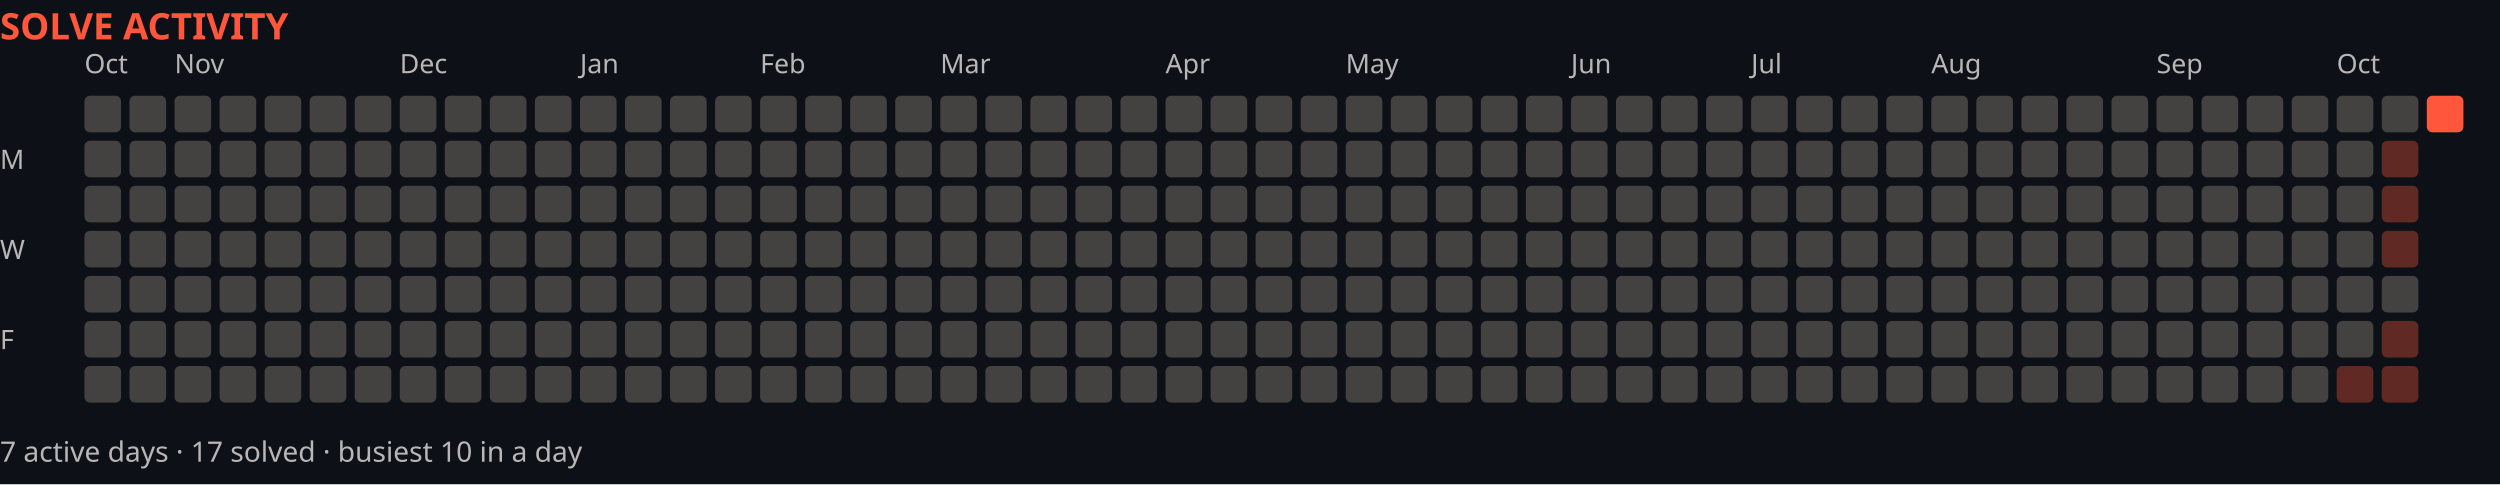
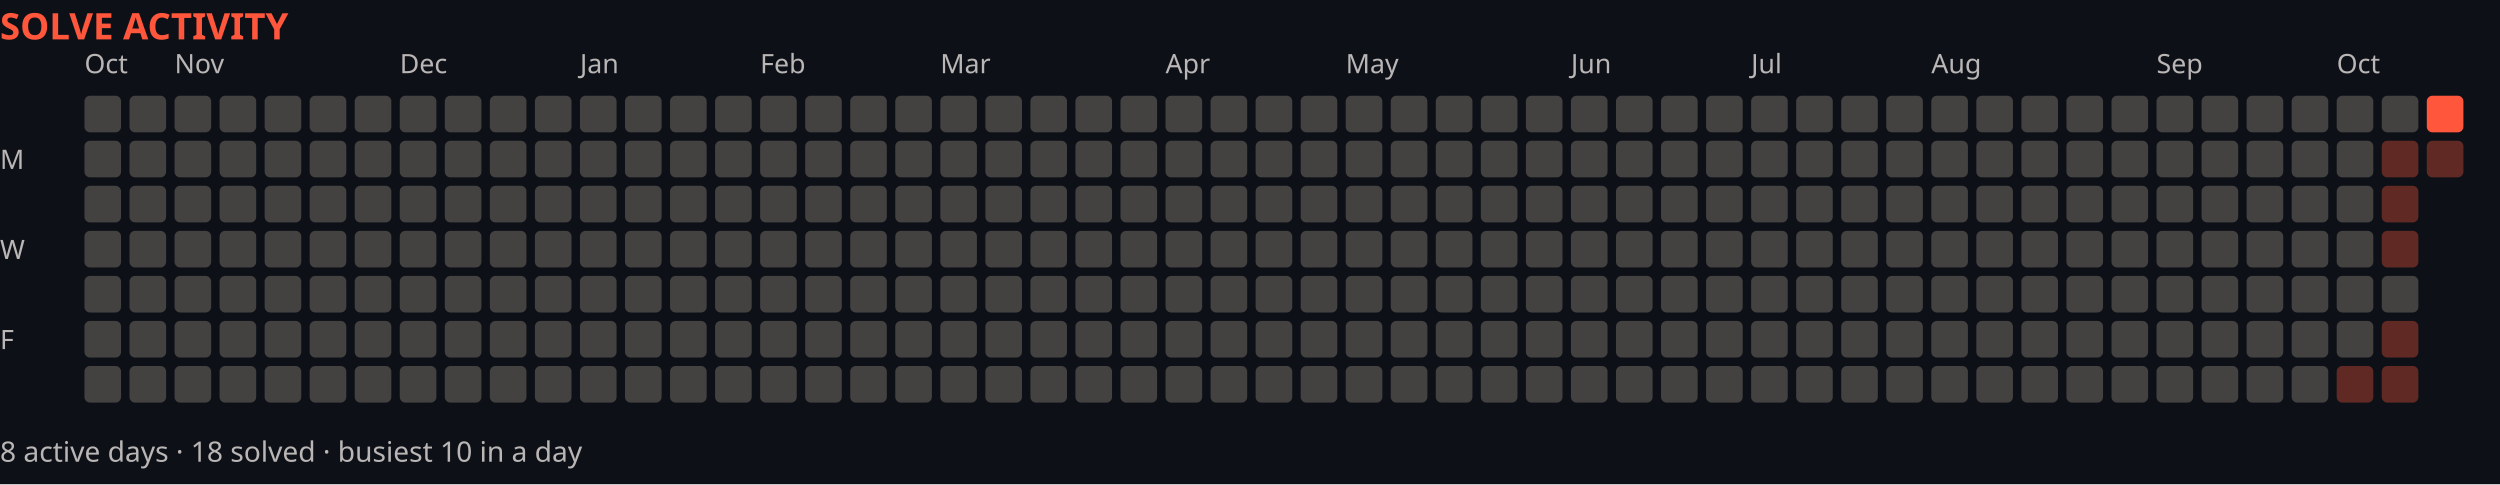
<svg xmlns="http://www.w3.org/2000/svg" width="888" height="172" viewBox="0 0 888 172" role="img" aria-label="Solve activity over the last year">
  <rect width="888" height="172" fill="#0d1117" />
  <text x="0" y="14" font-family="system-ui,sans-serif" font-size="13" font-weight="700" fill="#ff563c">SOLVE ACTIVITY</text>
  <text x="30" y="26" font-family="system-ui,sans-serif" font-size="9.5" fill="#bab6b6">Oct</text>
  <text x="62" y="26" font-family="system-ui,sans-serif" font-size="9.5" fill="#bab6b6">Nov</text>
  <text x="142" y="26" font-family="system-ui,sans-serif" font-size="9.5" fill="#bab6b6">Dec</text>
  <text x="206" y="26" font-family="system-ui,sans-serif" font-size="9.5" fill="#bab6b6">Jan</text>
  <text x="270" y="26" font-family="system-ui,sans-serif" font-size="9.5" fill="#bab6b6">Feb</text>
  <text x="334" y="26" font-family="system-ui,sans-serif" font-size="9.5" fill="#bab6b6">Mar</text>
  <text x="414" y="26" font-family="system-ui,sans-serif" font-size="9.5" fill="#bab6b6">Apr</text>
  <text x="478" y="26" font-family="system-ui,sans-serif" font-size="9.5" fill="#bab6b6">May</text>
  <text x="558" y="26" font-family="system-ui,sans-serif" font-size="9.5" fill="#bab6b6">Jun</text>
  <text x="622" y="26" font-family="system-ui,sans-serif" font-size="9.5" fill="#bab6b6">Jul</text>
  <text x="686" y="26" font-family="system-ui,sans-serif" font-size="9.5" fill="#bab6b6">Aug</text>
  <text x="766" y="26" font-family="system-ui,sans-serif" font-size="9.5" fill="#bab6b6">Sep</text>
  <text x="830" y="26" font-family="system-ui,sans-serif" font-size="9.5" fill="#bab6b6">Oct</text>
  <text x="0" y="60" font-family="system-ui,sans-serif" font-size="9.5" fill="#bab6b6">M</text>
  <text x="0" y="92" font-family="system-ui,sans-serif" font-size="9.5" fill="#bab6b6">W</text>
  <text x="0" y="124" font-family="system-ui,sans-serif" font-size="9.5" fill="#bab6b6">F</text>
  <rect x="30" y="34" width="13" height="13" fill="#444141" rx="2" />
  <rect x="30" y="50" width="13" height="13" fill="#444141" rx="2" />
  <rect x="30" y="66" width="13" height="13" fill="#444141" rx="2" />
  <rect x="30" y="82" width="13" height="13" fill="#444141" rx="2" />
  <rect x="30" y="98" width="13" height="13" fill="#444141" rx="2" />
  <rect x="30" y="114" width="13" height="13" fill="#444141" rx="2" />
  <rect x="30" y="130" width="13" height="13" fill="#444141" rx="2" />
  <rect x="46" y="34" width="13" height="13" fill="#444141" rx="2" />
  <rect x="46" y="50" width="13" height="13" fill="#444141" rx="2" />
  <rect x="46" y="66" width="13" height="13" fill="#444141" rx="2" />
  <rect x="46" y="82" width="13" height="13" fill="#444141" rx="2" />
  <rect x="46" y="98" width="13" height="13" fill="#444141" rx="2" />
  <rect x="46" y="114" width="13" height="13" fill="#444141" rx="2" />
  <rect x="46" y="130" width="13" height="13" fill="#444141" rx="2" />
  <rect x="62" y="34" width="13" height="13" fill="#444141" rx="2" />
  <rect x="62" y="50" width="13" height="13" fill="#444141" rx="2" />
  <rect x="62" y="66" width="13" height="13" fill="#444141" rx="2" />
  <rect x="62" y="82" width="13" height="13" fill="#444141" rx="2" />
  <rect x="62" y="98" width="13" height="13" fill="#444141" rx="2" />
  <rect x="62" y="114" width="13" height="13" fill="#444141" rx="2" />
  <rect x="62" y="130" width="13" height="13" fill="#444141" rx="2" />
  <rect x="78" y="34" width="13" height="13" fill="#444141" rx="2" />
  <rect x="78" y="50" width="13" height="13" fill="#444141" rx="2" />
  <rect x="78" y="66" width="13" height="13" fill="#444141" rx="2" />
  <rect x="78" y="82" width="13" height="13" fill="#444141" rx="2" />
  <rect x="78" y="98" width="13" height="13" fill="#444141" rx="2" />
  <rect x="78" y="114" width="13" height="13" fill="#444141" rx="2" />
  <rect x="78" y="130" width="13" height="13" fill="#444141" rx="2" />
  <rect x="94" y="34" width="13" height="13" fill="#444141" rx="2" />
  <rect x="94" y="50" width="13" height="13" fill="#444141" rx="2" />
  <rect x="94" y="66" width="13" height="13" fill="#444141" rx="2" />
  <rect x="94" y="82" width="13" height="13" fill="#444141" rx="2" />
  <rect x="94" y="98" width="13" height="13" fill="#444141" rx="2" />
  <rect x="94" y="114" width="13" height="13" fill="#444141" rx="2" />
  <rect x="94" y="130" width="13" height="13" fill="#444141" rx="2" />
  <rect x="110" y="34" width="13" height="13" fill="#444141" rx="2" />
  <rect x="110" y="50" width="13" height="13" fill="#444141" rx="2" />
  <rect x="110" y="66" width="13" height="13" fill="#444141" rx="2" />
  <rect x="110" y="82" width="13" height="13" fill="#444141" rx="2" />
  <rect x="110" y="98" width="13" height="13" fill="#444141" rx="2" />
  <rect x="110" y="114" width="13" height="13" fill="#444141" rx="2" />
  <rect x="110" y="130" width="13" height="13" fill="#444141" rx="2" />
  <rect x="126" y="34" width="13" height="13" fill="#444141" rx="2" />
  <rect x="126" y="50" width="13" height="13" fill="#444141" rx="2" />
  <rect x="126" y="66" width="13" height="13" fill="#444141" rx="2" />
  <rect x="126" y="82" width="13" height="13" fill="#444141" rx="2" />
  <rect x="126" y="98" width="13" height="13" fill="#444141" rx="2" />
  <rect x="126" y="114" width="13" height="13" fill="#444141" rx="2" />
  <rect x="126" y="130" width="13" height="13" fill="#444141" rx="2" />
  <rect x="142" y="34" width="13" height="13" fill="#444141" rx="2" />
  <rect x="142" y="50" width="13" height="13" fill="#444141" rx="2" />
  <rect x="142" y="66" width="13" height="13" fill="#444141" rx="2" />
  <rect x="142" y="82" width="13" height="13" fill="#444141" rx="2" />
  <rect x="142" y="98" width="13" height="13" fill="#444141" rx="2" />
  <rect x="142" y="114" width="13" height="13" fill="#444141" rx="2" />
  <rect x="142" y="130" width="13" height="13" fill="#444141" rx="2" />
  <rect x="158" y="34" width="13" height="13" fill="#444141" rx="2" />
  <rect x="158" y="50" width="13" height="13" fill="#444141" rx="2" />
  <rect x="158" y="66" width="13" height="13" fill="#444141" rx="2" />
  <rect x="158" y="82" width="13" height="13" fill="#444141" rx="2" />
  <rect x="158" y="98" width="13" height="13" fill="#444141" rx="2" />
  <rect x="158" y="114" width="13" height="13" fill="#444141" rx="2" />
  <rect x="158" y="130" width="13" height="13" fill="#444141" rx="2" />
  <rect x="174" y="34" width="13" height="13" fill="#444141" rx="2" />
  <rect x="174" y="50" width="13" height="13" fill="#444141" rx="2" />
  <rect x="174" y="66" width="13" height="13" fill="#444141" rx="2" />
  <rect x="174" y="82" width="13" height="13" fill="#444141" rx="2" />
  <rect x="174" y="98" width="13" height="13" fill="#444141" rx="2" />
  <rect x="174" y="114" width="13" height="13" fill="#444141" rx="2" />
  <rect x="174" y="130" width="13" height="13" fill="#444141" rx="2" />
  <rect x="190" y="34" width="13" height="13" fill="#444141" rx="2" />
  <rect x="190" y="50" width="13" height="13" fill="#444141" rx="2" />
  <rect x="190" y="66" width="13" height="13" fill="#444141" rx="2" />
  <rect x="190" y="82" width="13" height="13" fill="#444141" rx="2" />
  <rect x="190" y="98" width="13" height="13" fill="#444141" rx="2" />
  <rect x="190" y="114" width="13" height="13" fill="#444141" rx="2" />
  <rect x="190" y="130" width="13" height="13" fill="#444141" rx="2" />
  <rect x="206" y="34" width="13" height="13" fill="#444141" rx="2" />
  <rect x="206" y="50" width="13" height="13" fill="#444141" rx="2" />
  <rect x="206" y="66" width="13" height="13" fill="#444141" rx="2" />
  <rect x="206" y="82" width="13" height="13" fill="#444141" rx="2" />
  <rect x="206" y="98" width="13" height="13" fill="#444141" rx="2" />
  <rect x="206" y="114" width="13" height="13" fill="#444141" rx="2" />
  <rect x="206" y="130" width="13" height="13" fill="#444141" rx="2" />
  <rect x="222" y="34" width="13" height="13" fill="#444141" rx="2" />
  <rect x="222" y="50" width="13" height="13" fill="#444141" rx="2" />
  <rect x="222" y="66" width="13" height="13" fill="#444141" rx="2" />
  <rect x="222" y="82" width="13" height="13" fill="#444141" rx="2" />
  <rect x="222" y="98" width="13" height="13" fill="#444141" rx="2" />
  <rect x="222" y="114" width="13" height="13" fill="#444141" rx="2" />
  <rect x="222" y="130" width="13" height="13" fill="#444141" rx="2" />
  <rect x="238" y="34" width="13" height="13" fill="#444141" rx="2" />
  <rect x="238" y="50" width="13" height="13" fill="#444141" rx="2" />
  <rect x="238" y="66" width="13" height="13" fill="#444141" rx="2" />
  <rect x="238" y="82" width="13" height="13" fill="#444141" rx="2" />
  <rect x="238" y="98" width="13" height="13" fill="#444141" rx="2" />
  <rect x="238" y="114" width="13" height="13" fill="#444141" rx="2" />
  <rect x="238" y="130" width="13" height="13" fill="#444141" rx="2" />
  <rect x="254" y="34" width="13" height="13" fill="#444141" rx="2" />
  <rect x="254" y="50" width="13" height="13" fill="#444141" rx="2" />
  <rect x="254" y="66" width="13" height="13" fill="#444141" rx="2" />
  <rect x="254" y="82" width="13" height="13" fill="#444141" rx="2" />
  <rect x="254" y="98" width="13" height="13" fill="#444141" rx="2" />
  <rect x="254" y="114" width="13" height="13" fill="#444141" rx="2" />
  <rect x="254" y="130" width="13" height="13" fill="#444141" rx="2" />
  <rect x="270" y="34" width="13" height="13" fill="#444141" rx="2" />
  <rect x="270" y="50" width="13" height="13" fill="#444141" rx="2" />
  <rect x="270" y="66" width="13" height="13" fill="#444141" rx="2" />
  <rect x="270" y="82" width="13" height="13" fill="#444141" rx="2" />
  <rect x="270" y="98" width="13" height="13" fill="#444141" rx="2" />
  <rect x="270" y="114" width="13" height="13" fill="#444141" rx="2" />
  <rect x="270" y="130" width="13" height="13" fill="#444141" rx="2" />
  <rect x="286" y="34" width="13" height="13" fill="#444141" rx="2" />
  <rect x="286" y="50" width="13" height="13" fill="#444141" rx="2" />
  <rect x="286" y="66" width="13" height="13" fill="#444141" rx="2" />
  <rect x="286" y="82" width="13" height="13" fill="#444141" rx="2" />
  <rect x="286" y="98" width="13" height="13" fill="#444141" rx="2" />
  <rect x="286" y="114" width="13" height="13" fill="#444141" rx="2" />
  <rect x="286" y="130" width="13" height="13" fill="#444141" rx="2" />
  <rect x="302" y="34" width="13" height="13" fill="#444141" rx="2" />
  <rect x="302" y="50" width="13" height="13" fill="#444141" rx="2" />
  <rect x="302" y="66" width="13" height="13" fill="#444141" rx="2" />
  <rect x="302" y="82" width="13" height="13" fill="#444141" rx="2" />
  <rect x="302" y="98" width="13" height="13" fill="#444141" rx="2" />
  <rect x="302" y="114" width="13" height="13" fill="#444141" rx="2" />
  <rect x="302" y="130" width="13" height="13" fill="#444141" rx="2" />
  <rect x="318" y="34" width="13" height="13" fill="#444141" rx="2" />
  <rect x="318" y="50" width="13" height="13" fill="#444141" rx="2" />
  <rect x="318" y="66" width="13" height="13" fill="#444141" rx="2" />
  <rect x="318" y="82" width="13" height="13" fill="#444141" rx="2" />
  <rect x="318" y="98" width="13" height="13" fill="#444141" rx="2" />
  <rect x="318" y="114" width="13" height="13" fill="#444141" rx="2" />
  <rect x="318" y="130" width="13" height="13" fill="#444141" rx="2" />
  <rect x="334" y="34" width="13" height="13" fill="#444141" rx="2" />
  <rect x="334" y="50" width="13" height="13" fill="#444141" rx="2" />
  <rect x="334" y="66" width="13" height="13" fill="#444141" rx="2" />
  <rect x="334" y="82" width="13" height="13" fill="#444141" rx="2" />
  <rect x="334" y="98" width="13" height="13" fill="#444141" rx="2" />
  <rect x="334" y="114" width="13" height="13" fill="#444141" rx="2" />
  <rect x="334" y="130" width="13" height="13" fill="#444141" rx="2" />
  <rect x="350" y="34" width="13" height="13" fill="#444141" rx="2" />
  <rect x="350" y="50" width="13" height="13" fill="#444141" rx="2" />
  <rect x="350" y="66" width="13" height="13" fill="#444141" rx="2" />
  <rect x="350" y="82" width="13" height="13" fill="#444141" rx="2" />
  <rect x="350" y="98" width="13" height="13" fill="#444141" rx="2" />
  <rect x="350" y="114" width="13" height="13" fill="#444141" rx="2" />
  <rect x="350" y="130" width="13" height="13" fill="#444141" rx="2" />
  <rect x="366" y="34" width="13" height="13" fill="#444141" rx="2" />
  <rect x="366" y="50" width="13" height="13" fill="#444141" rx="2" />
  <rect x="366" y="66" width="13" height="13" fill="#444141" rx="2" />
  <rect x="366" y="82" width="13" height="13" fill="#444141" rx="2" />
  <rect x="366" y="98" width="13" height="13" fill="#444141" rx="2" />
  <rect x="366" y="114" width="13" height="13" fill="#444141" rx="2" />
  <rect x="366" y="130" width="13" height="13" fill="#444141" rx="2" />
  <rect x="382" y="34" width="13" height="13" fill="#444141" rx="2" />
  <rect x="382" y="50" width="13" height="13" fill="#444141" rx="2" />
  <rect x="382" y="66" width="13" height="13" fill="#444141" rx="2" />
  <rect x="382" y="82" width="13" height="13" fill="#444141" rx="2" />
  <rect x="382" y="98" width="13" height="13" fill="#444141" rx="2" />
  <rect x="382" y="114" width="13" height="13" fill="#444141" rx="2" />
  <rect x="382" y="130" width="13" height="13" fill="#444141" rx="2" />
  <rect x="398" y="34" width="13" height="13" fill="#444141" rx="2" />
  <rect x="398" y="50" width="13" height="13" fill="#444141" rx="2" />
  <rect x="398" y="66" width="13" height="13" fill="#444141" rx="2" />
  <rect x="398" y="82" width="13" height="13" fill="#444141" rx="2" />
  <rect x="398" y="98" width="13" height="13" fill="#444141" rx="2" />
  <rect x="398" y="114" width="13" height="13" fill="#444141" rx="2" />
  <rect x="398" y="130" width="13" height="13" fill="#444141" rx="2" />
  <rect x="414" y="34" width="13" height="13" fill="#444141" rx="2" />
  <rect x="414" y="50" width="13" height="13" fill="#444141" rx="2" />
  <rect x="414" y="66" width="13" height="13" fill="#444141" rx="2" />
  <rect x="414" y="82" width="13" height="13" fill="#444141" rx="2" />
  <rect x="414" y="98" width="13" height="13" fill="#444141" rx="2" />
  <rect x="414" y="114" width="13" height="13" fill="#444141" rx="2" />
  <rect x="414" y="130" width="13" height="13" fill="#444141" rx="2" />
  <rect x="430" y="34" width="13" height="13" fill="#444141" rx="2" />
  <rect x="430" y="50" width="13" height="13" fill="#444141" rx="2" />
  <rect x="430" y="66" width="13" height="13" fill="#444141" rx="2" />
  <rect x="430" y="82" width="13" height="13" fill="#444141" rx="2" />
  <rect x="430" y="98" width="13" height="13" fill="#444141" rx="2" />
  <rect x="430" y="114" width="13" height="13" fill="#444141" rx="2" />
  <rect x="430" y="130" width="13" height="13" fill="#444141" rx="2" />
  <rect x="446" y="34" width="13" height="13" fill="#444141" rx="2" />
  <rect x="446" y="50" width="13" height="13" fill="#444141" rx="2" />
  <rect x="446" y="66" width="13" height="13" fill="#444141" rx="2" />
  <rect x="446" y="82" width="13" height="13" fill="#444141" rx="2" />
  <rect x="446" y="98" width="13" height="13" fill="#444141" rx="2" />
  <rect x="446" y="114" width="13" height="13" fill="#444141" rx="2" />
  <rect x="446" y="130" width="13" height="13" fill="#444141" rx="2" />
  <rect x="462" y="34" width="13" height="13" fill="#444141" rx="2" />
  <rect x="462" y="50" width="13" height="13" fill="#444141" rx="2" />
  <rect x="462" y="66" width="13" height="13" fill="#444141" rx="2" />
  <rect x="462" y="82" width="13" height="13" fill="#444141" rx="2" />
  <rect x="462" y="98" width="13" height="13" fill="#444141" rx="2" />
  <rect x="462" y="114" width="13" height="13" fill="#444141" rx="2" />
  <rect x="462" y="130" width="13" height="13" fill="#444141" rx="2" />
  <rect x="478" y="34" width="13" height="13" fill="#444141" rx="2" />
  <rect x="478" y="50" width="13" height="13" fill="#444141" rx="2" />
  <rect x="478" y="66" width="13" height="13" fill="#444141" rx="2" />
  <rect x="478" y="82" width="13" height="13" fill="#444141" rx="2" />
  <rect x="478" y="98" width="13" height="13" fill="#444141" rx="2" />
  <rect x="478" y="114" width="13" height="13" fill="#444141" rx="2" />
  <rect x="478" y="130" width="13" height="13" fill="#444141" rx="2" />
  <rect x="494" y="34" width="13" height="13" fill="#444141" rx="2" />
  <rect x="494" y="50" width="13" height="13" fill="#444141" rx="2" />
  <rect x="494" y="66" width="13" height="13" fill="#444141" rx="2" />
  <rect x="494" y="82" width="13" height="13" fill="#444141" rx="2" />
  <rect x="494" y="98" width="13" height="13" fill="#444141" rx="2" />
  <rect x="494" y="114" width="13" height="13" fill="#444141" rx="2" />
  <rect x="494" y="130" width="13" height="13" fill="#444141" rx="2" />
  <rect x="510" y="34" width="13" height="13" fill="#444141" rx="2" />
  <rect x="510" y="50" width="13" height="13" fill="#444141" rx="2" />
  <rect x="510" y="66" width="13" height="13" fill="#444141" rx="2" />
  <rect x="510" y="82" width="13" height="13" fill="#444141" rx="2" />
  <rect x="510" y="98" width="13" height="13" fill="#444141" rx="2" />
  <rect x="510" y="114" width="13" height="13" fill="#444141" rx="2" />
  <rect x="510" y="130" width="13" height="13" fill="#444141" rx="2" />
  <rect x="526" y="34" width="13" height="13" fill="#444141" rx="2" />
  <rect x="526" y="50" width="13" height="13" fill="#444141" rx="2" />
  <rect x="526" y="66" width="13" height="13" fill="#444141" rx="2" />
  <rect x="526" y="82" width="13" height="13" fill="#444141" rx="2" />
  <rect x="526" y="98" width="13" height="13" fill="#444141" rx="2" />
  <rect x="526" y="114" width="13" height="13" fill="#444141" rx="2" />
  <rect x="526" y="130" width="13" height="13" fill="#444141" rx="2" />
  <rect x="542" y="34" width="13" height="13" fill="#444141" rx="2" />
  <rect x="542" y="50" width="13" height="13" fill="#444141" rx="2" />
  <rect x="542" y="66" width="13" height="13" fill="#444141" rx="2" />
  <rect x="542" y="82" width="13" height="13" fill="#444141" rx="2" />
  <rect x="542" y="98" width="13" height="13" fill="#444141" rx="2" />
  <rect x="542" y="114" width="13" height="13" fill="#444141" rx="2" />
  <rect x="542" y="130" width="13" height="13" fill="#444141" rx="2" />
  <rect x="558" y="34" width="13" height="13" fill="#444141" rx="2" />
  <rect x="558" y="50" width="13" height="13" fill="#444141" rx="2" />
  <rect x="558" y="66" width="13" height="13" fill="#444141" rx="2" />
  <rect x="558" y="82" width="13" height="13" fill="#444141" rx="2" />
  <rect x="558" y="98" width="13" height="13" fill="#444141" rx="2" />
  <rect x="558" y="114" width="13" height="13" fill="#444141" rx="2" />
  <rect x="558" y="130" width="13" height="13" fill="#444141" rx="2" />
  <rect x="574" y="34" width="13" height="13" fill="#444141" rx="2" />
  <rect x="574" y="50" width="13" height="13" fill="#444141" rx="2" />
  <rect x="574" y="66" width="13" height="13" fill="#444141" rx="2" />
  <rect x="574" y="82" width="13" height="13" fill="#444141" rx="2" />
  <rect x="574" y="98" width="13" height="13" fill="#444141" rx="2" />
  <rect x="574" y="114" width="13" height="13" fill="#444141" rx="2" />
  <rect x="574" y="130" width="13" height="13" fill="#444141" rx="2" />
  <rect x="590" y="34" width="13" height="13" fill="#444141" rx="2" />
  <rect x="590" y="50" width="13" height="13" fill="#444141" rx="2" />
  <rect x="590" y="66" width="13" height="13" fill="#444141" rx="2" />
  <rect x="590" y="82" width="13" height="13" fill="#444141" rx="2" />
  <rect x="590" y="98" width="13" height="13" fill="#444141" rx="2" />
  <rect x="590" y="114" width="13" height="13" fill="#444141" rx="2" />
  <rect x="590" y="130" width="13" height="13" fill="#444141" rx="2" />
  <rect x="606" y="34" width="13" height="13" fill="#444141" rx="2" />
  <rect x="606" y="50" width="13" height="13" fill="#444141" rx="2" />
  <rect x="606" y="66" width="13" height="13" fill="#444141" rx="2" />
  <rect x="606" y="82" width="13" height="13" fill="#444141" rx="2" />
  <rect x="606" y="98" width="13" height="13" fill="#444141" rx="2" />
  <rect x="606" y="114" width="13" height="13" fill="#444141" rx="2" />
  <rect x="606" y="130" width="13" height="13" fill="#444141" rx="2" />
  <rect x="622" y="34" width="13" height="13" fill="#444141" rx="2" />
  <rect x="622" y="50" width="13" height="13" fill="#444141" rx="2" />
  <rect x="622" y="66" width="13" height="13" fill="#444141" rx="2" />
  <rect x="622" y="82" width="13" height="13" fill="#444141" rx="2" />
  <rect x="622" y="98" width="13" height="13" fill="#444141" rx="2" />
  <rect x="622" y="114" width="13" height="13" fill="#444141" rx="2" />
  <rect x="622" y="130" width="13" height="13" fill="#444141" rx="2" />
  <rect x="638" y="34" width="13" height="13" fill="#444141" rx="2" />
  <rect x="638" y="50" width="13" height="13" fill="#444141" rx="2" />
  <rect x="638" y="66" width="13" height="13" fill="#444141" rx="2" />
  <rect x="638" y="82" width="13" height="13" fill="#444141" rx="2" />
  <rect x="638" y="98" width="13" height="13" fill="#444141" rx="2" />
  <rect x="638" y="114" width="13" height="13" fill="#444141" rx="2" />
  <rect x="638" y="130" width="13" height="13" fill="#444141" rx="2" />
  <rect x="654" y="34" width="13" height="13" fill="#444141" rx="2" />
  <rect x="654" y="50" width="13" height="13" fill="#444141" rx="2" />
  <rect x="654" y="66" width="13" height="13" fill="#444141" rx="2" />
  <rect x="654" y="82" width="13" height="13" fill="#444141" rx="2" />
  <rect x="654" y="98" width="13" height="13" fill="#444141" rx="2" />
  <rect x="654" y="114" width="13" height="13" fill="#444141" rx="2" />
  <rect x="654" y="130" width="13" height="13" fill="#444141" rx="2" />
  <rect x="670" y="34" width="13" height="13" fill="#444141" rx="2" />
  <rect x="670" y="50" width="13" height="13" fill="#444141" rx="2" />
  <rect x="670" y="66" width="13" height="13" fill="#444141" rx="2" />
  <rect x="670" y="82" width="13" height="13" fill="#444141" rx="2" />
  <rect x="670" y="98" width="13" height="13" fill="#444141" rx="2" />
  <rect x="670" y="114" width="13" height="13" fill="#444141" rx="2" />
  <rect x="670" y="130" width="13" height="13" fill="#444141" rx="2" />
  <rect x="686" y="34" width="13" height="13" fill="#444141" rx="2" />
  <rect x="686" y="50" width="13" height="13" fill="#444141" rx="2" />
  <rect x="686" y="66" width="13" height="13" fill="#444141" rx="2" />
  <rect x="686" y="82" width="13" height="13" fill="#444141" rx="2" />
  <rect x="686" y="98" width="13" height="13" fill="#444141" rx="2" />
  <rect x="686" y="114" width="13" height="13" fill="#444141" rx="2" />
  <rect x="686" y="130" width="13" height="13" fill="#444141" rx="2" />
  <rect x="702" y="34" width="13" height="13" fill="#444141" rx="2" />
  <rect x="702" y="50" width="13" height="13" fill="#444141" rx="2" />
  <rect x="702" y="66" width="13" height="13" fill="#444141" rx="2" />
  <rect x="702" y="82" width="13" height="13" fill="#444141" rx="2" />
  <rect x="702" y="98" width="13" height="13" fill="#444141" rx="2" />
  <rect x="702" y="114" width="13" height="13" fill="#444141" rx="2" />
  <rect x="702" y="130" width="13" height="13" fill="#444141" rx="2" />
  <rect x="718" y="34" width="13" height="13" fill="#444141" rx="2" />
  <rect x="718" y="50" width="13" height="13" fill="#444141" rx="2" />
  <rect x="718" y="66" width="13" height="13" fill="#444141" rx="2" />
  <rect x="718" y="82" width="13" height="13" fill="#444141" rx="2" />
  <rect x="718" y="98" width="13" height="13" fill="#444141" rx="2" />
  <rect x="718" y="114" width="13" height="13" fill="#444141" rx="2" />
  <rect x="718" y="130" width="13" height="13" fill="#444141" rx="2" />
  <rect x="734" y="34" width="13" height="13" fill="#444141" rx="2" />
  <rect x="734" y="50" width="13" height="13" fill="#444141" rx="2" />
  <rect x="734" y="66" width="13" height="13" fill="#444141" rx="2" />
  <rect x="734" y="82" width="13" height="13" fill="#444141" rx="2" />
  <rect x="734" y="98" width="13" height="13" fill="#444141" rx="2" />
  <rect x="734" y="114" width="13" height="13" fill="#444141" rx="2" />
  <rect x="734" y="130" width="13" height="13" fill="#444141" rx="2" />
  <rect x="750" y="34" width="13" height="13" fill="#444141" rx="2" />
  <rect x="750" y="50" width="13" height="13" fill="#444141" rx="2" />
  <rect x="750" y="66" width="13" height="13" fill="#444141" rx="2" />
  <rect x="750" y="82" width="13" height="13" fill="#444141" rx="2" />
  <rect x="750" y="98" width="13" height="13" fill="#444141" rx="2" />
  <rect x="750" y="114" width="13" height="13" fill="#444141" rx="2" />
  <rect x="750" y="130" width="13" height="13" fill="#444141" rx="2" />
  <rect x="766" y="34" width="13" height="13" fill="#444141" rx="2" />
  <rect x="766" y="50" width="13" height="13" fill="#444141" rx="2" />
  <rect x="766" y="66" width="13" height="13" fill="#444141" rx="2" />
  <rect x="766" y="82" width="13" height="13" fill="#444141" rx="2" />
  <rect x="766" y="98" width="13" height="13" fill="#444141" rx="2" />
  <rect x="766" y="114" width="13" height="13" fill="#444141" rx="2" />
  <rect x="766" y="130" width="13" height="13" fill="#444141" rx="2" />
  <rect x="782" y="34" width="13" height="13" fill="#444141" rx="2" />
  <rect x="782" y="50" width="13" height="13" fill="#444141" rx="2" />
  <rect x="782" y="66" width="13" height="13" fill="#444141" rx="2" />
  <rect x="782" y="82" width="13" height="13" fill="#444141" rx="2" />
  <rect x="782" y="98" width="13" height="13" fill="#444141" rx="2" />
  <rect x="782" y="114" width="13" height="13" fill="#444141" rx="2" />
  <rect x="782" y="130" width="13" height="13" fill="#444141" rx="2" />
  <rect x="798" y="34" width="13" height="13" fill="#444141" rx="2" />
  <rect x="798" y="50" width="13" height="13" fill="#444141" rx="2" />
  <rect x="798" y="66" width="13" height="13" fill="#444141" rx="2" />
  <rect x="798" y="82" width="13" height="13" fill="#444141" rx="2" />
  <rect x="798" y="98" width="13" height="13" fill="#444141" rx="2" />
  <rect x="798" y="114" width="13" height="13" fill="#444141" rx="2" />
  <rect x="798" y="130" width="13" height="13" fill="#444141" rx="2" />
  <rect x="814" y="34" width="13" height="13" fill="#444141" rx="2" />
  <rect x="814" y="50" width="13" height="13" fill="#444141" rx="2" />
  <rect x="814" y="66" width="13" height="13" fill="#444141" rx="2" />
  <rect x="814" y="82" width="13" height="13" fill="#444141" rx="2" />
  <rect x="814" y="98" width="13" height="13" fill="#444141" rx="2" />
  <rect x="814" y="114" width="13" height="13" fill="#444141" rx="2" />
  <rect x="814" y="130" width="13" height="13" fill="#444141" rx="2" />
  <rect x="830" y="34" width="13" height="13" fill="#444141" rx="2" />
  <rect x="830" y="50" width="13" height="13" fill="#444141" rx="2" />
  <rect x="830" y="66" width="13" height="13" fill="#444141" rx="2" />
  <rect x="830" y="82" width="13" height="13" fill="#444141" rx="2" />
  <rect x="830" y="98" width="13" height="13" fill="#444141" rx="2" />
  <rect x="830" y="114" width="13" height="13" fill="#444141" rx="2" />
  <rect x="830" y="130" width="13" height="13" fill="#ff563c59" rx="2" />
  <rect x="846" y="34" width="13" height="13" fill="#444141" rx="2" />
  <rect x="846" y="50" width="13" height="13" fill="#ff563c59" rx="2" />
  <rect x="846" y="66" width="13" height="13" fill="#ff563c59" rx="2" />
  <rect x="846" y="82" width="13" height="13" fill="#ff563c59" rx="2" />
  <rect x="846" y="98" width="13" height="13" fill="#444141" rx="2" />
  <rect x="846" y="114" width="13" height="13" fill="#ff563c59" rx="2" />
  <rect x="846" y="130" width="13" height="13" fill="#ff563c59" rx="2" />
  <rect x="862" y="34" width="13" height="13" fill="#ff563c" rx="2" />
-   <text x="0" y="164" font-family="system-ui,sans-serif" font-size="10" fill="#bab6b6">7 active days · 17 solved · busiest 10 in a day</text>
+   <rect x="862" y="50" width="13" height="13" fill="#ff563c59" rx="2" />
+   <text x="0" y="164" font-family="system-ui,sans-serif" font-size="10" fill="#bab6b6">8 active days · 18 solved · busiest 10 in a day</text>
</svg>
